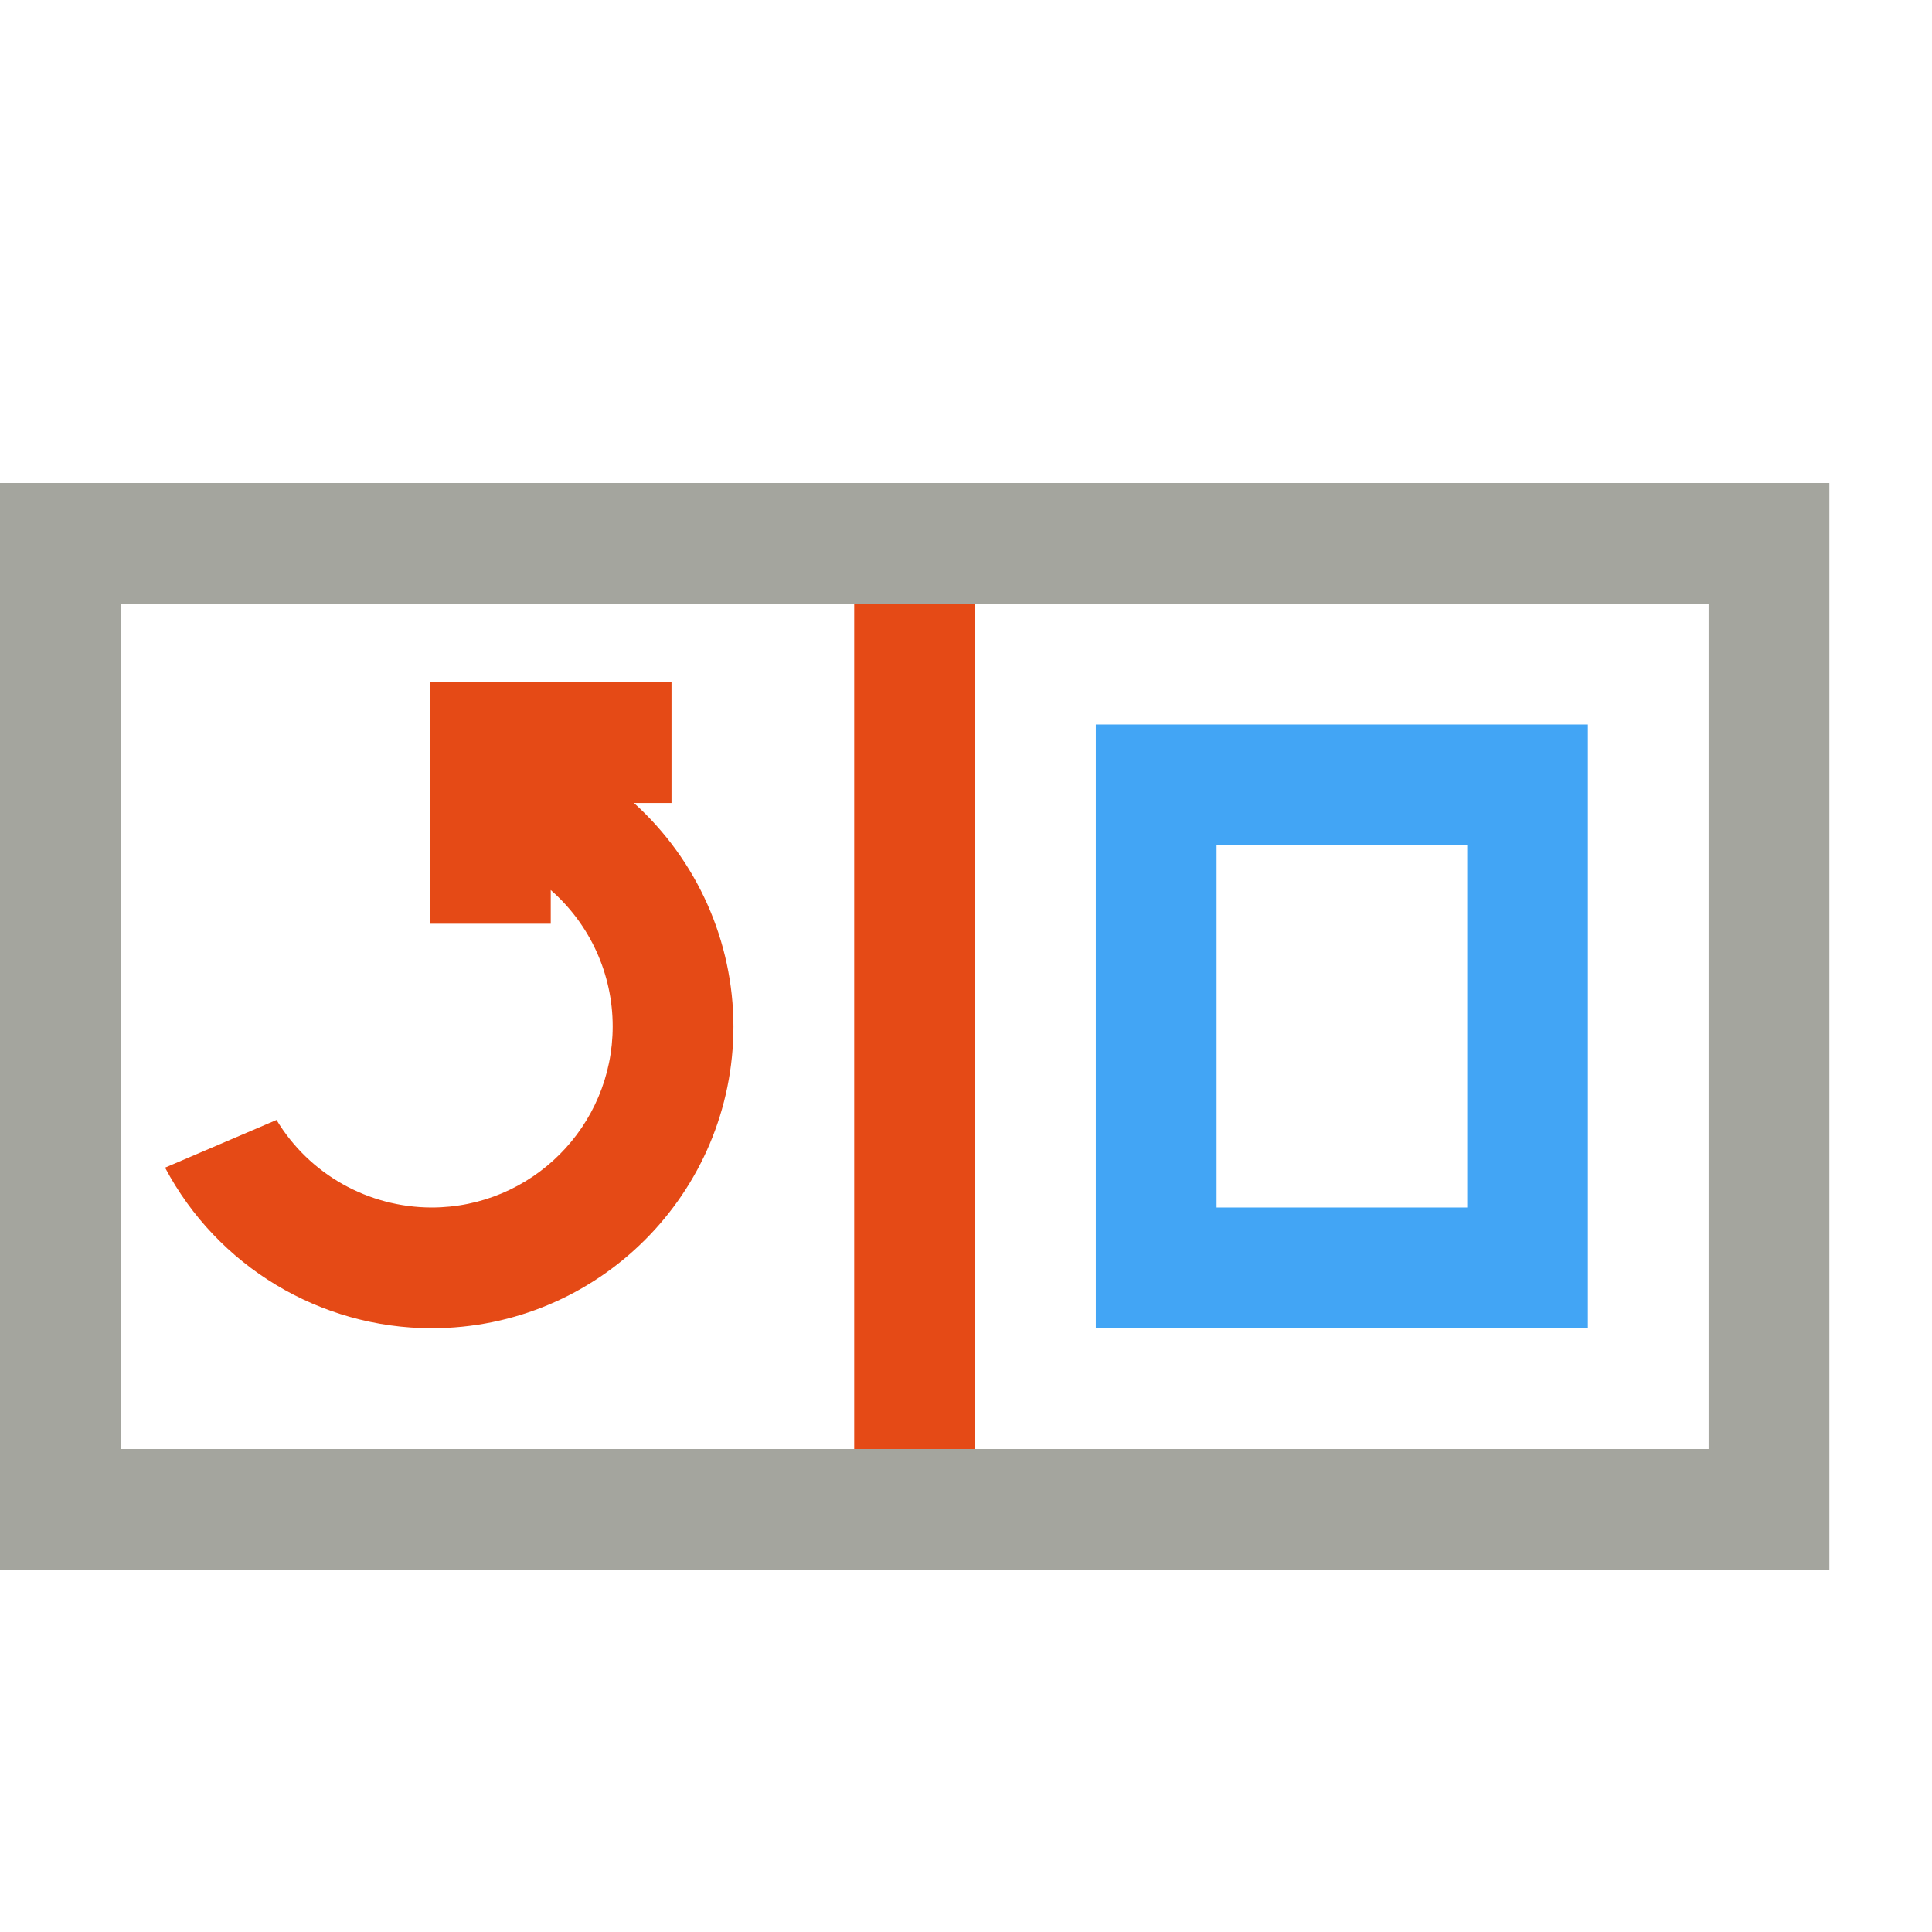
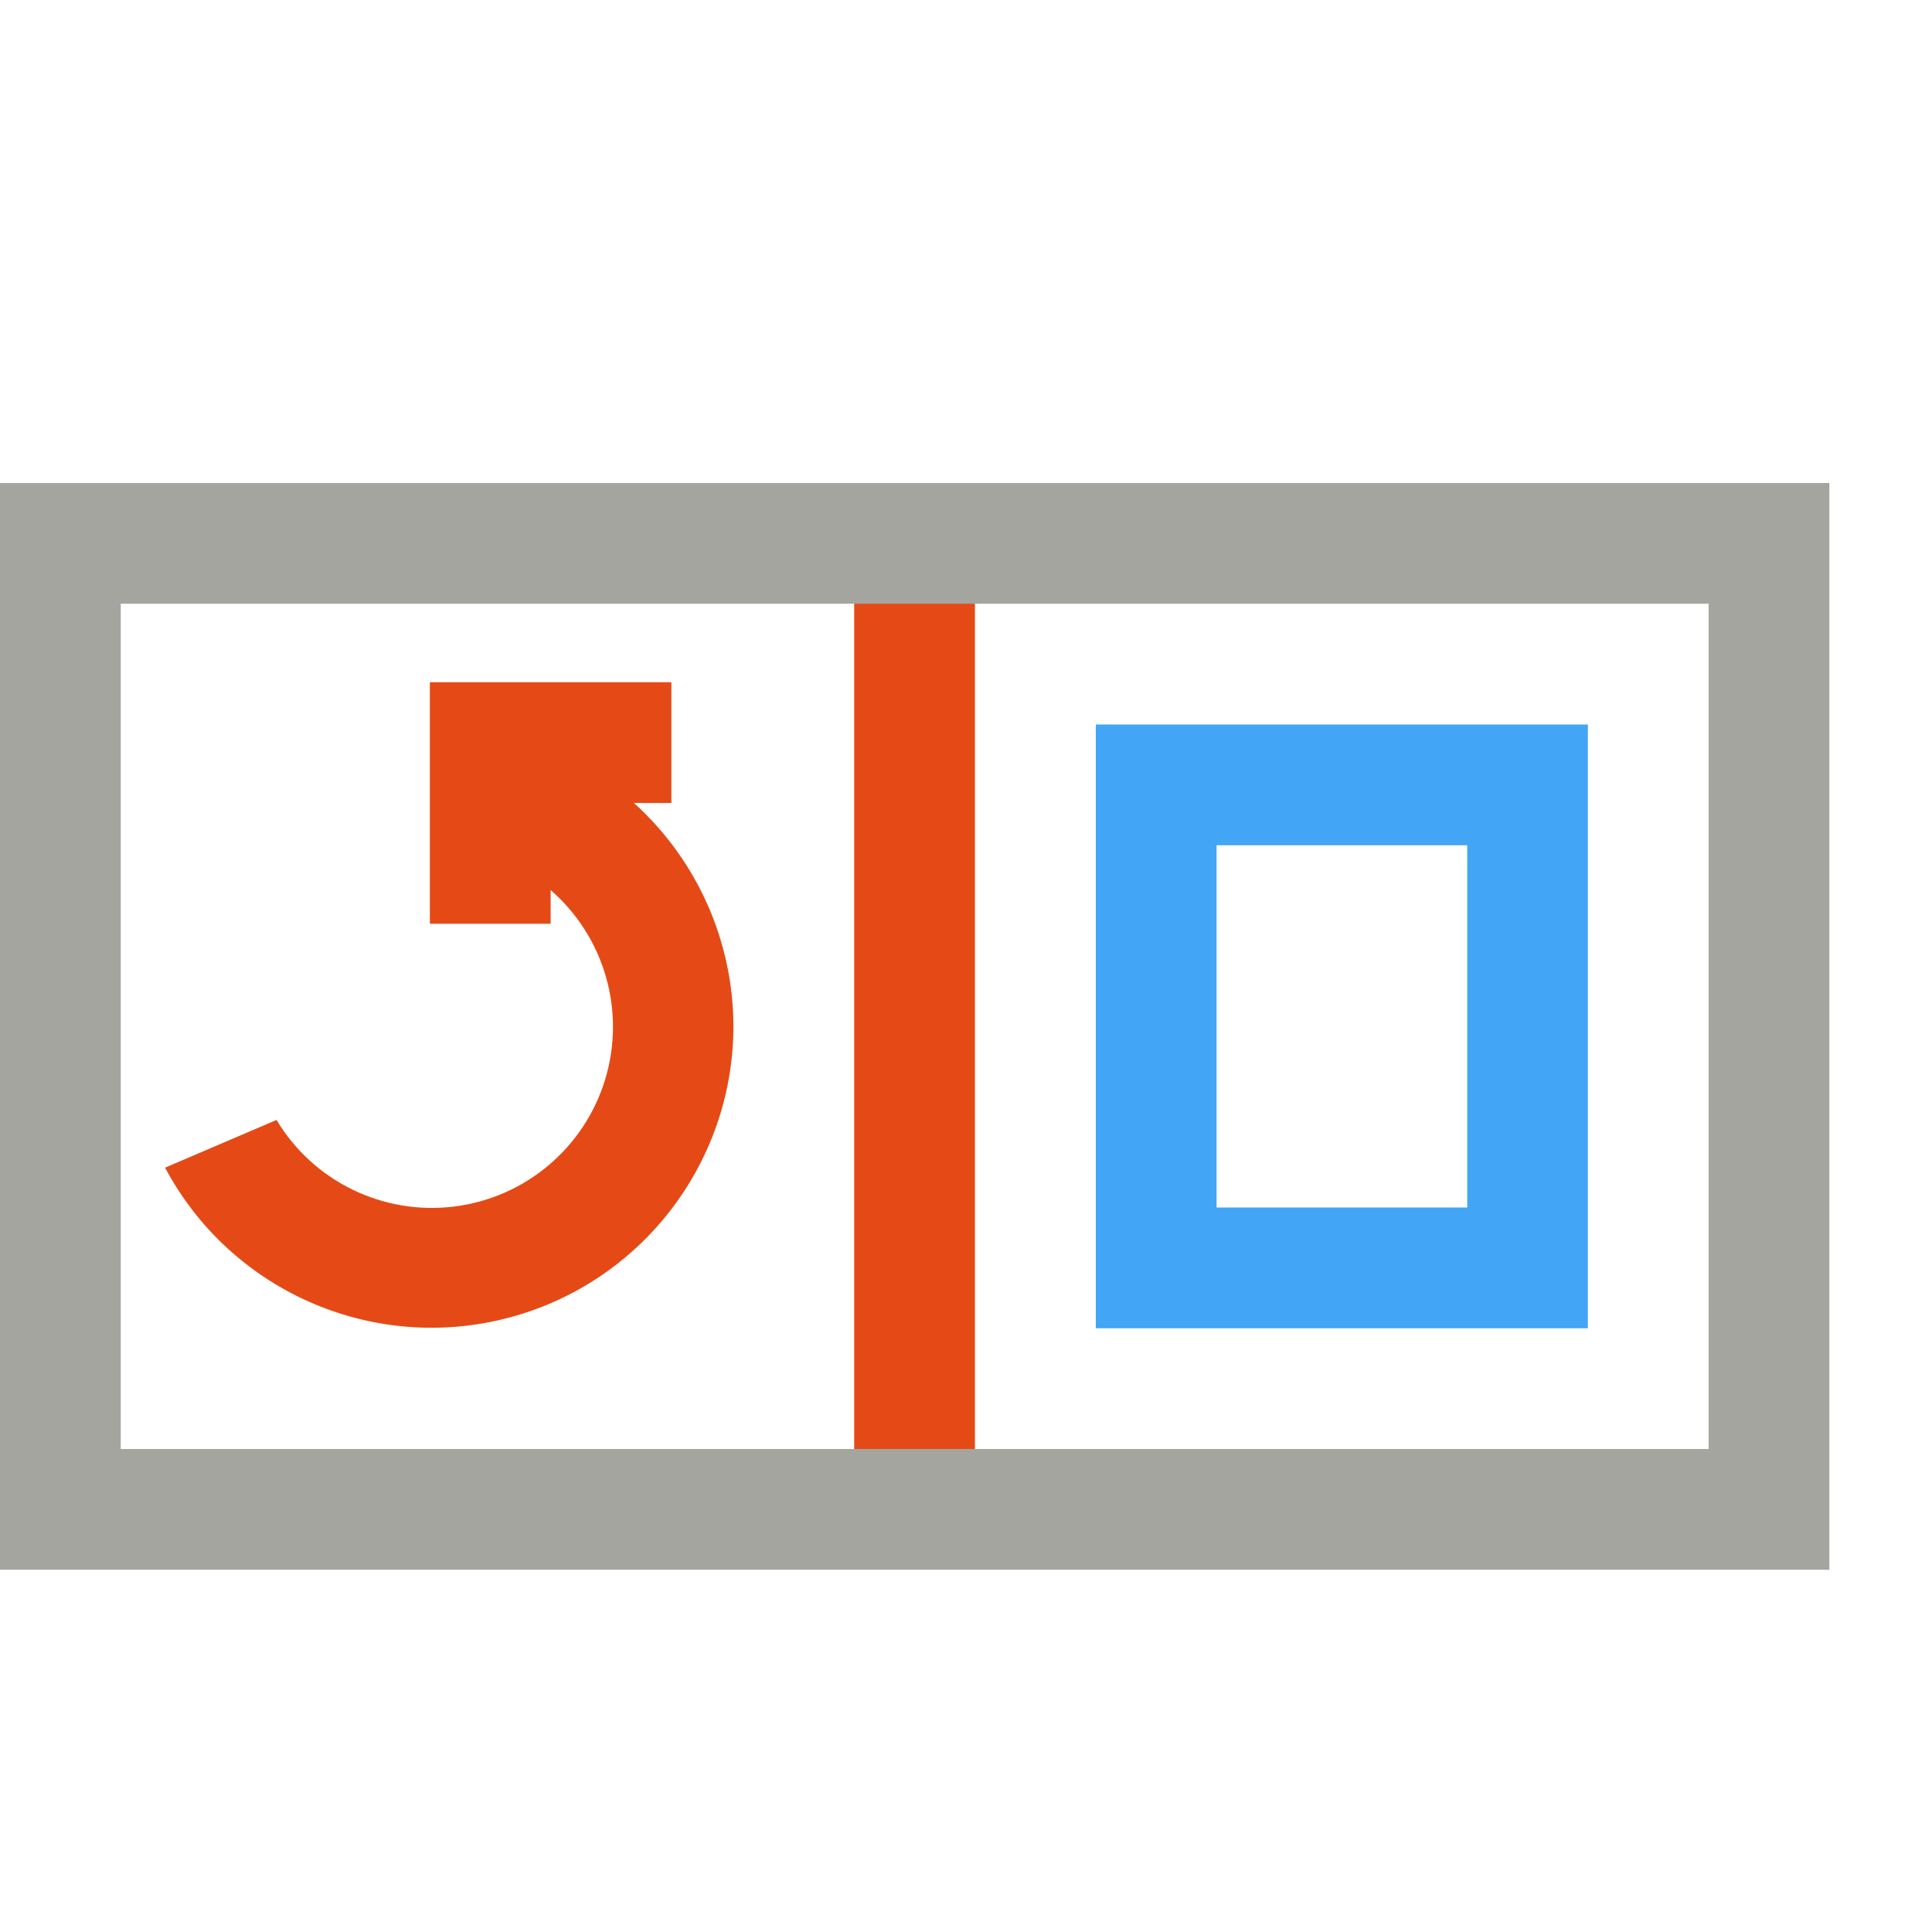
- <svg xmlns="http://www.w3.org/2000/svg" id="svg4572" width="16" height="16" fill="none" version="1.1" viewBox="0 0 16 16">
-   <defs id="defs4576" />
-   <path id="rect4641" d="m 7.074,4.5 v 8 h 1 v -8 z" style="fill:#e54a16;fill-opacity:1;stroke:none;stroke-width:0.038;stroke-miterlimit:4;stroke-dasharray:none" />
-   <path id="rect4615" d="m 0,4 v 9 H 15.15 V 4 Z m 1,1 h 13.15 v 7 H 1 Z" style="fill:#a4a59e;fill-opacity:1;stroke:none;stroke-width:0.038;stroke-miterlimit:4;stroke-dasharray:none" />
-   <path id="path4668" d="m 9.075,6 v 5 H 13.15 V 6 Z M 10.075,7 H 12.151 v 3 h -2.076 z" style="fill:#42a5f5;fill-opacity:1;stroke:none;stroke-width:0.038;stroke-miterlimit:4;stroke-dasharray:none" />
-   <path id="path4717" d="m 3.561,5.65 v 2 h 1 V 7.371 C 4.887,7.656 5.074,8.067 5.074,8.5 c 0,0.828 -0.672,1.5 -1.5,1.5 C 3.049,9.999 2.561,9.725 2.29,9.275 L 1.367,9.67 C 1.8,10.487 2.649,10.999 3.574,11 c 1.381,0 2.5,-1.119 2.5,-2.5 C 6.073,7.795 5.773,7.123 5.25,6.65 h 0.311 v -1 z" style="fill:#e54a16;fill-opacity:1;stroke:none;stroke-width:0.038;stroke-miterlimit:4;stroke-dasharray:none" />
+ <svg xmlns="http://www.w3.org/2000/svg" width="16" height="16" fill="none">
+   <path d="M7.074 4.5v8h1v-8z" fill="#e54a16" />
+   <path d="M0 4v9h15.15V4zm1 1h13.15v7H1z" fill="#a4a59e" />
+   <path d="M9.075 6v5h4.075V6zm1 1h2.076v3h-2.076z" fill="#42a5f5" />
+   <path d="M3.56 5.65v2h1v-.279a1.5 1.5 0 11-2.27 1.904l-.923.395A2.5 2.5 0 006.074 8.5a2.5 2.5 0 00-.824-1.85h.31v-1z" fill="#e54a16" />
</svg>
